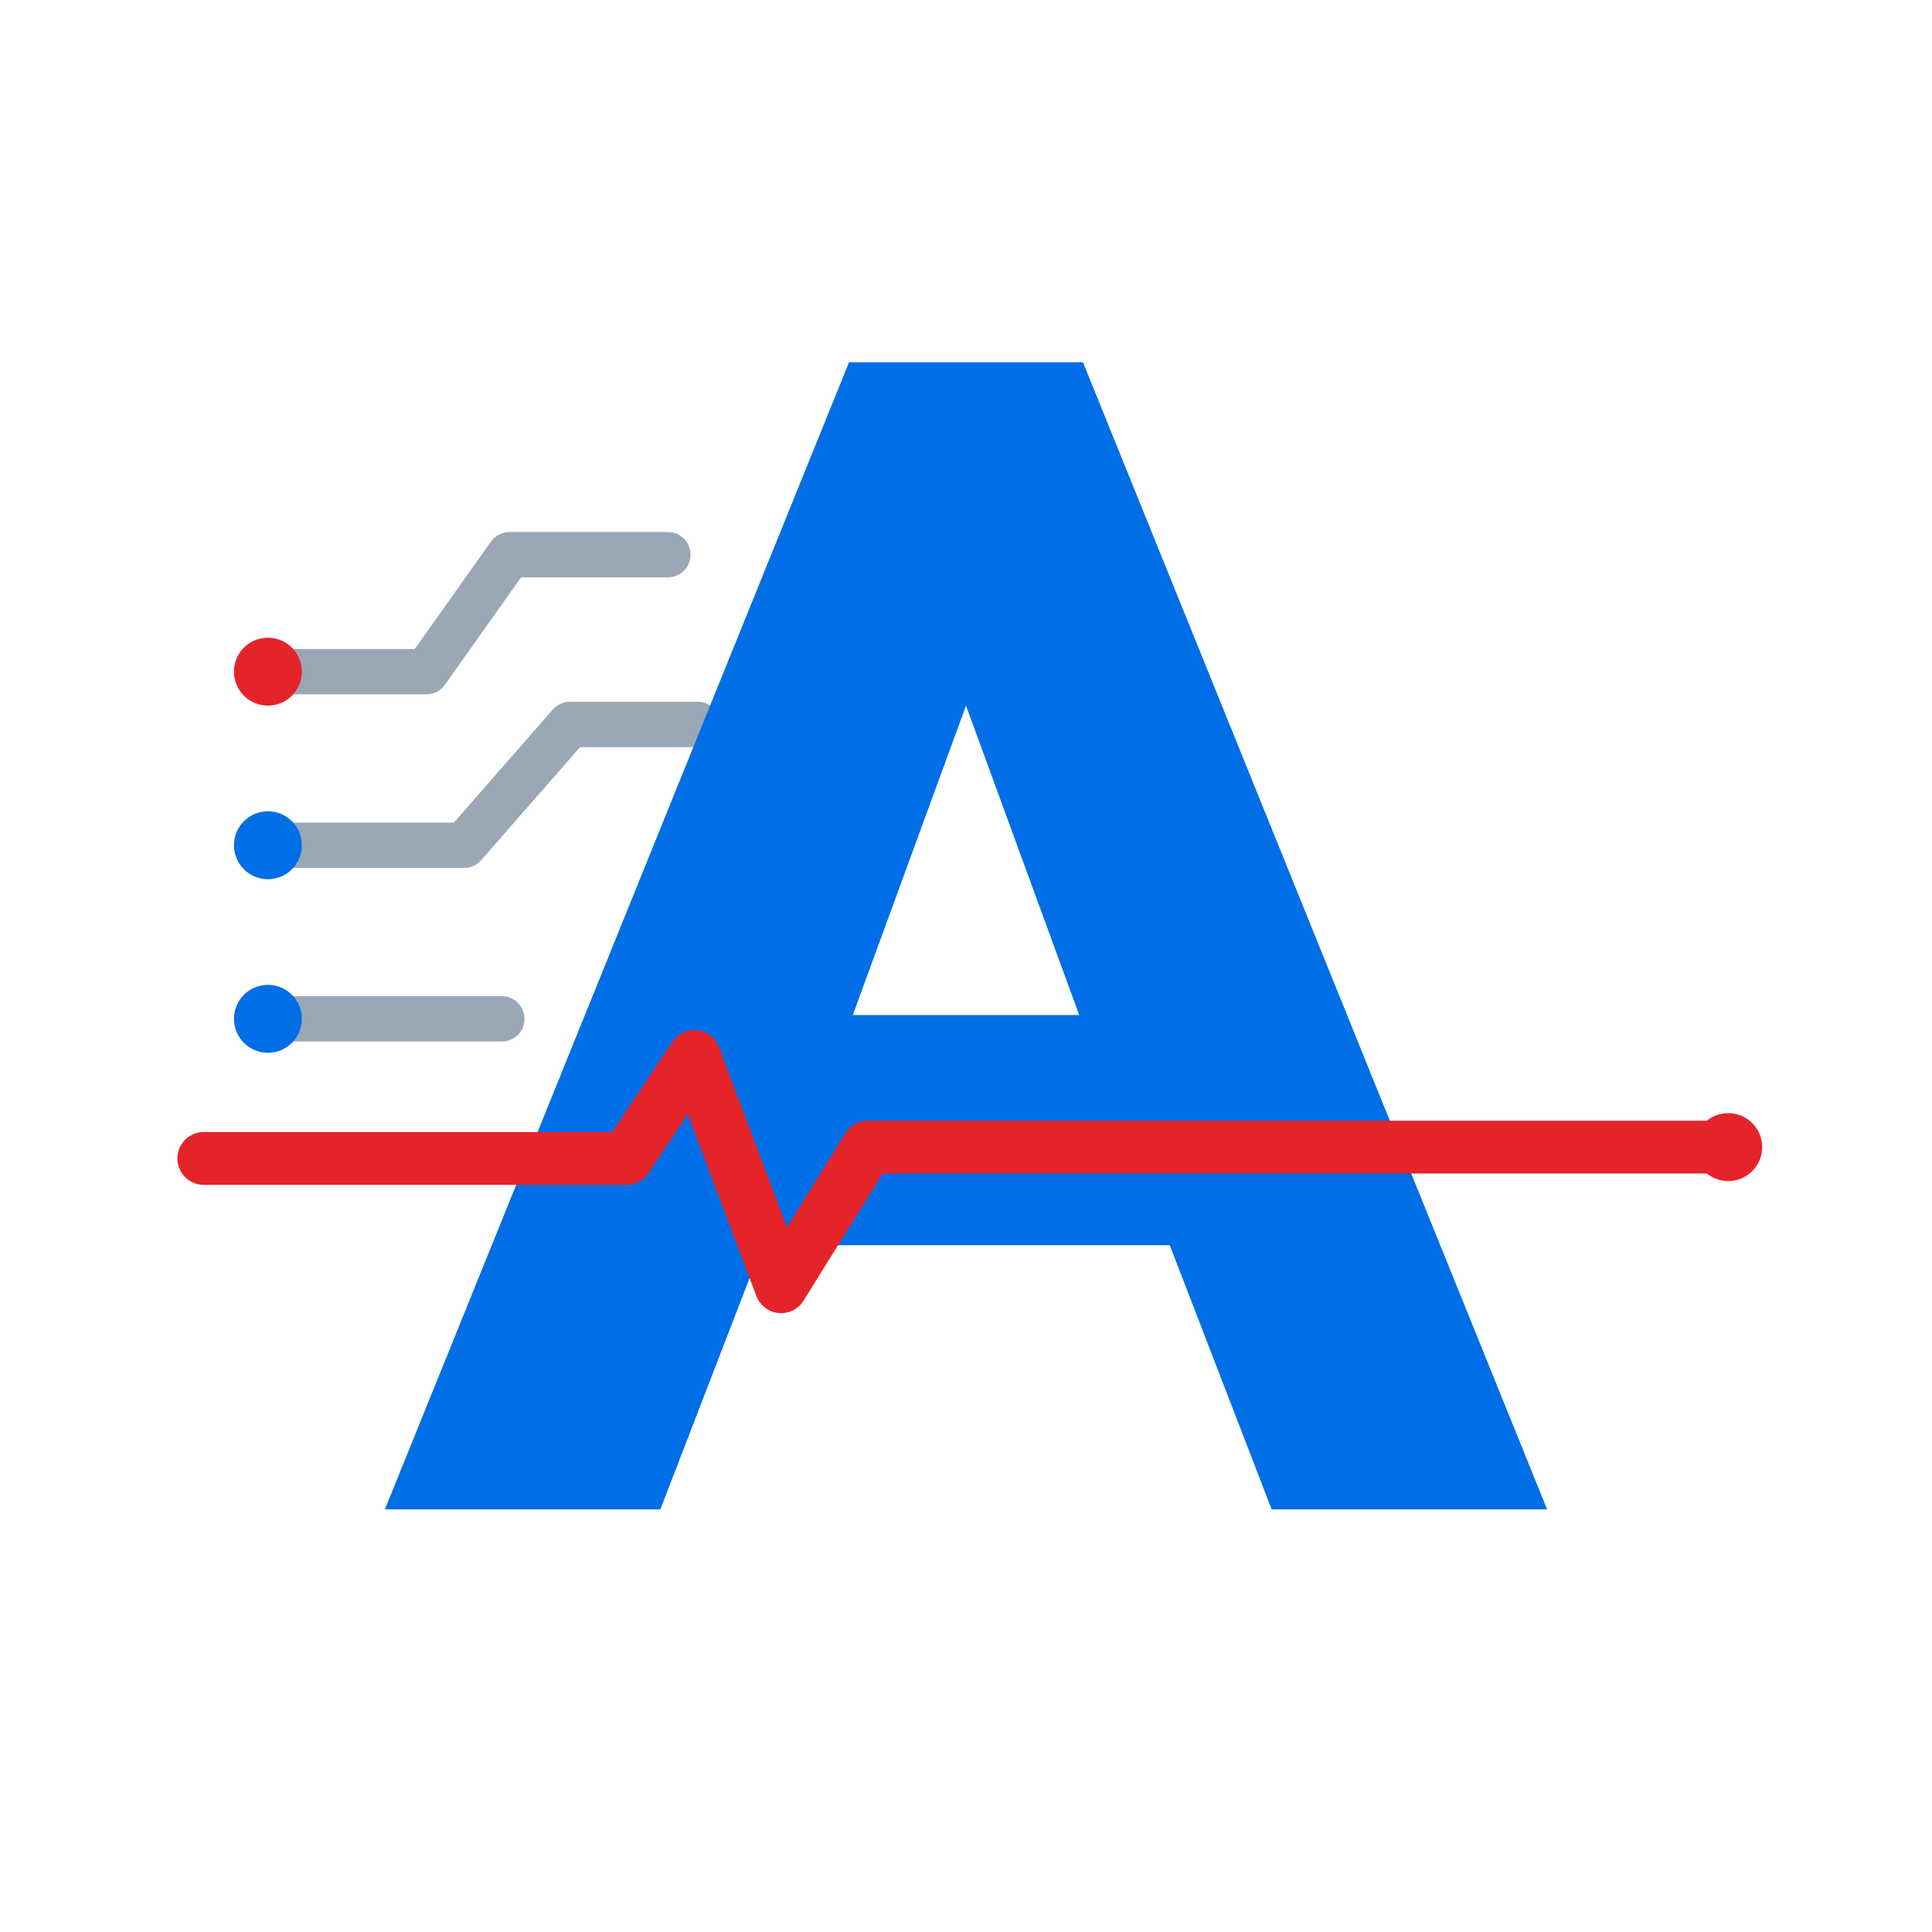
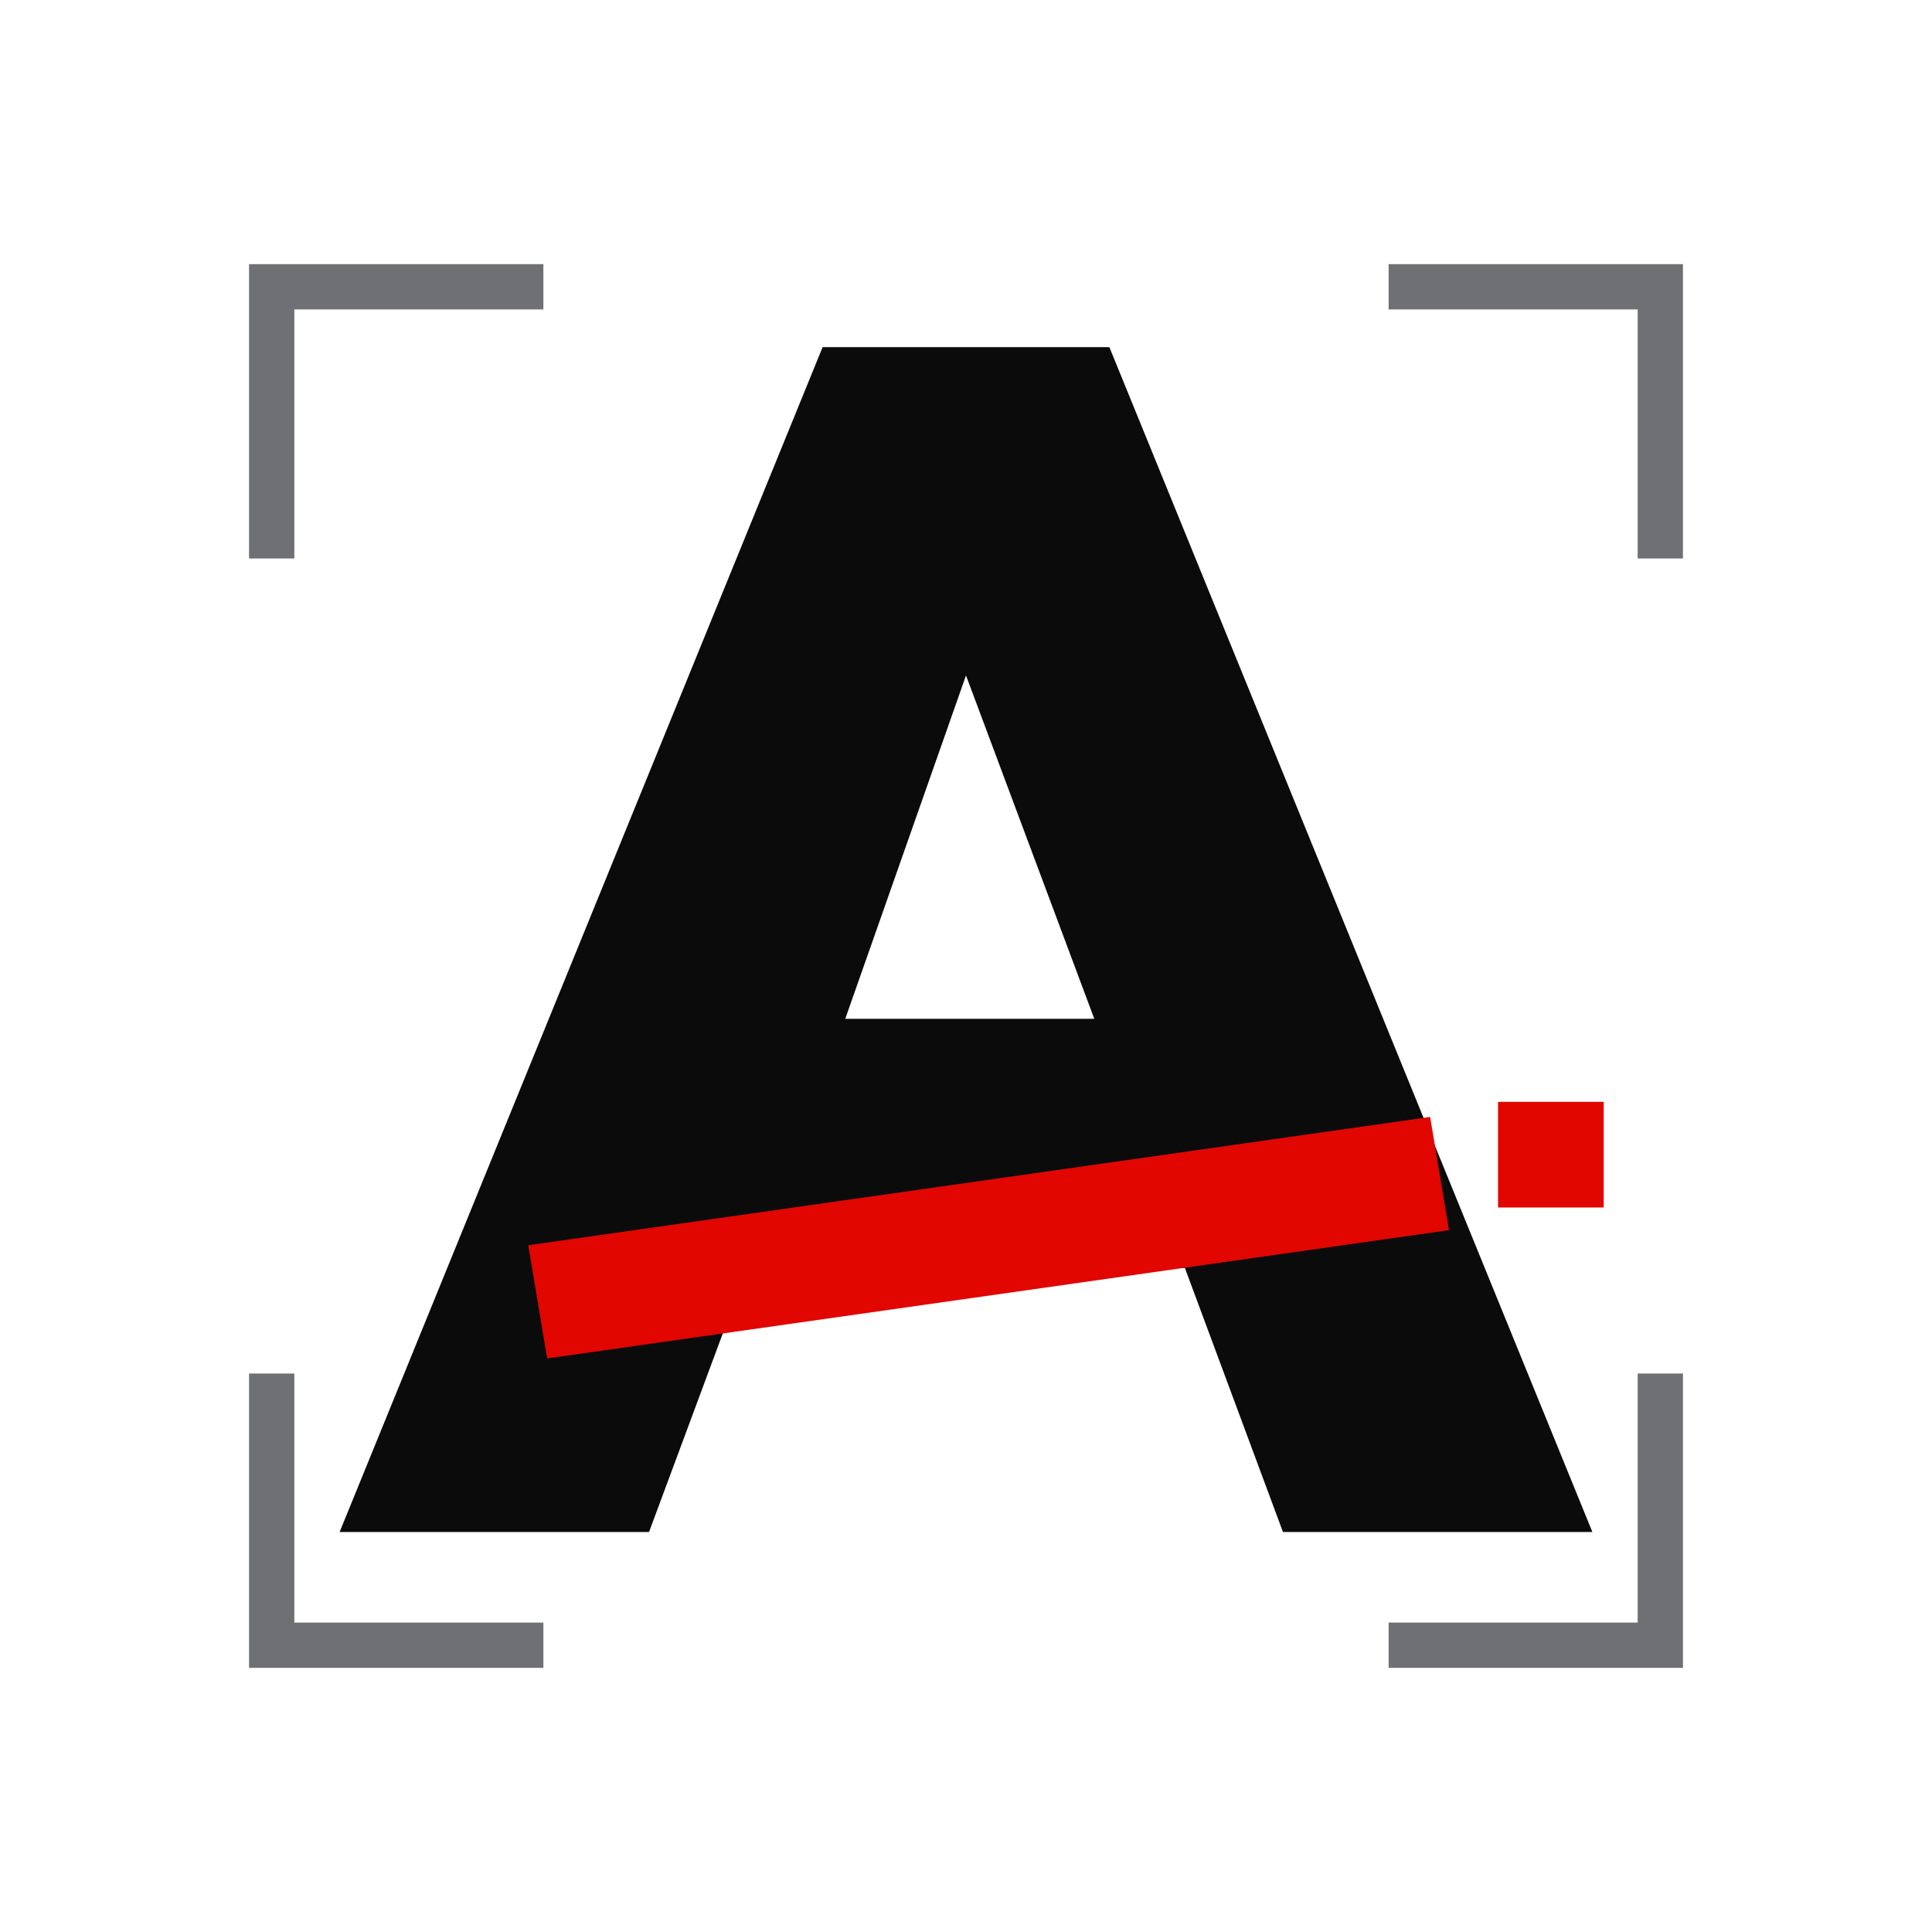
<svg xmlns="http://www.w3.org/2000/svg" width="512" height="512" viewBox="0 0 512 512" role="img" aria-labelledby="title desc">
-   <g aria-label="Símbolo Alpha: letra A, circuito e pulso de diagnóstico">
-     <path d="M71 178H113L135 147H177M71 224H123L151 192H185M71 270H133" fill="none" stroke="#9AA7B5" stroke-width="12" stroke-linecap="round" stroke-linejoin="round" />
-     <circle cx="71" cy="178" r="9" fill="#E5242A" />
-     <circle cx="71" cy="224" r="9" fill="#006EE6" />
-     <circle cx="71" cy="270" r="9" fill="#006EE6" />
-     <path fill="#006EE6" fill-rule="evenodd" d="M102 400L225 96H287L410 400H337L310 330H202L175 400H102ZM226 269H286L256 187L226 269Z" />
-     <path d="M54 307H166L184 280L207 341L230 304H458" fill="none" stroke="#E5242A" stroke-width="14" stroke-linecap="round" stroke-linejoin="round" />
-     <circle cx="458" cy="304" r="9" fill="#E5242A" />
+   <g aria-label="Monograma Alpha com corte de calibracao">
+     <path d="M72 148V76H144M368 76H440V148M440 364V436H368M144 436H72V364" fill="none" stroke="#6F7074" stroke-width="12" />
+     <path fill="#0B0B0C" fill-rule="evenodd" d="M90 406 218 92H294L422 406H340L314 336H198L172 406H90Zm134-136h66l-34-91-32 91Z" />
+     <path d="M140 330 379 296 384 326 145 360Z" fill="#E10600" />
+     <rect x="397" y="292" width="28" height="28" fill="#E10600" />
  </g>
</svg>
